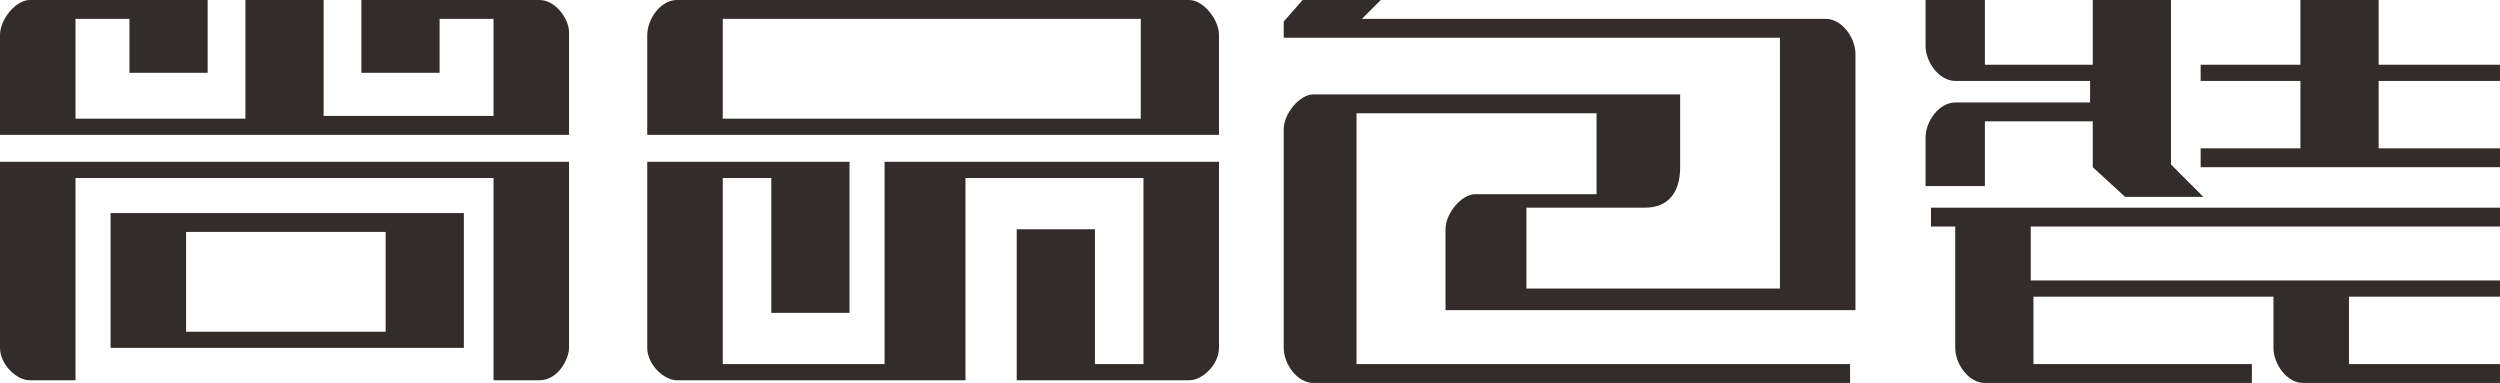
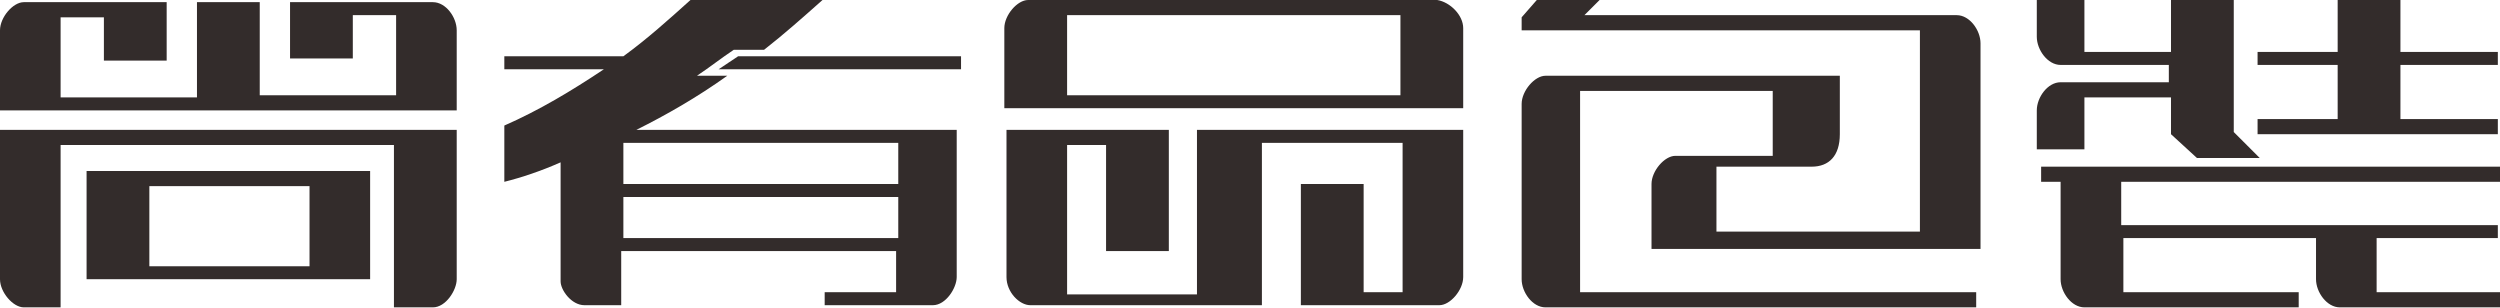
- <svg xmlns="http://www.w3.org/2000/svg" version="1.1" id="sp" x="0px" y="0px" viewBox="0 0 92.7 14.2" style="enable-background:new 0 0 92.7 14.2;" xml:space="preserve">
+ <svg xmlns="http://www.w3.org/2000/svg" version="1.1" id="sp" x="0px" y="0px" viewBox="0 0 115.5 14.2" style="enable-background:new 0 0 115.5 14.2;" xml:space="preserve">
  <style type="text/css">
	.st0{fill:#332C2B;}
+ 	.st1{fill-rule:evenodd;clip-rule:evenodd;fill:#332C2B;}
</style>
-   <path id="baozhuang" class="st0" d="M4.1,7.9L4.1,7.9h13.1v5h-0.4l0,0H4.1l0,0l0,0V7.9z M0,6v6.9c0,0.6,0.6,1.2,1.1,1.2h1.7l0-7.5  h15.5v7.5h1.7c0.7,0,1.1-0.8,1.1-1.2V6H0z M9.2,0H12v4.3h6.3V0.7h-2v2h-2.9V0h2.9l0,0h2l0,0h1.7c0.6,0,1.1,0.7,1.1,1.2V5H0V1.3  C0,0.7,0.6,0,1.1,0h1.7l0,0h2l0,0h2.9v2.7H4.8v-2h-2l0,3.7h6.3V0z M14.3,12.2V8.6H6.9v3.7H14.3z M45.2,1.3V5H24V1.3  C24,0.7,24.5,0,25.1,0h19C44.6,0,45.2,0.7,45.2,1.3z M25.1,14.1c-0.5,0-1.1-0.6-1.1-1.2V6c2.5,0,5,0,7.5,0v5.6h-2.9v-5h-1.8v6.9h6V6  C37,6,41,6,45.2,6v0.6l0,0v6.3c0,0.6-0.6,1.2-1.1,1.2h-6.4V8.5h2.9v5h1.8V6.6h-6.6v7.5H25.1z M42.3,0.7H26.8v3.7h15.5V0.7z" />
-   <path id="shangping" class="st0" d="M53.6,11.5v-0.7l0,0v-0.7l0,0V8.5c0-0.6,0.6-1.3,1.1-1.3h1.4h0.3h2.8v-3h-5.5h-3.4v2.9l0,0v3.5  l0,0v2.9h0.6h2.8h14.9v0.7H53.9h-2.8h-2.4c-0.6,0-1.1-0.7-1.1-1.3v-1.4v-0.9V7.1V6.8V4.8c0-0.6,0.6-1.3,1.1-1.3h2.8h2.4h5.5h2.9v2.7  c0,1-0.5,1.5-1.3,1.5h-1h-0.6h-2.8v2.3v0.7h9.4V1.4H47.6V0.8L48.3,0h2.9l-0.7,0.7h17.2c0.6,0,1.1,0.7,1.1,1.3v9.5H56.5H53.6z   M92.7,6.2h-4.5h-2.9h-3.7V5.5h3.7V3h-3.7V2.4h3.7V0h2.9v2.4h4.5V3h-4.5v2.5h4.5V6.2z M87.1,11v2.5h5.7v0.7h-7.4  c-0.6,0-1.1-0.7-1.1-1.3V11h-8.9v2.5h8.1v0.7h-9.9c-0.6,0-1.1-0.7-1.1-1.3V8.4h-0.9V7.7h21.2v0.7H75.3v2h17.4V11H87.1z M77.6,6.2  L77.6,6.2V4.5h-4v2.4h-2.2V5.1c0-0.6,0.5-1.3,1.1-1.3h5V3h-5c-0.6,0-1.1-0.7-1.1-1.3V0h2.2v2.4h4V0h2.9v6.1l1.2,1.2h-2.9L77.6,6.2  L77.6,6.2z" />
+   <path id="shangping" class="st0" d="M76.3,11.5v-0.7l0,0v-0.7l0,0V8.5c0-0.6,0.6-1.3,1.1-1.3h1.4h0.3h2.8v-3h-5.5H73v2.9l0,0v3.5  l0,0v2.9h0.6h2.8h14.9v0.7H76.6h-2.8h-2.4c-0.6,0-1.1-0.7-1.1-1.3v-1.4v-0.9V7.1V6.8v-2c0-0.6,0.6-1.3,1.1-1.3h2.8h2.4h5.5H85v2.7  c0,1-0.5,1.5-1.3,1.5h-1h-0.6h-2.8V10v0.7h9.4V1.4H70.3V0.8L71,0h2.9l-0.7,0.7h17.2c0.6,0,1.1,0.7,1.1,1.3v9.5H79.2H76.3z   M115.4,6.2h-4.5H108h-3.7V5.5h3.7V3h-3.7V2.4h3.7V0h2.9v2.4h4.5V3h-4.5v2.5h4.5V6.2z M109.8,11v2.5h5.7v0.7h-7.4  c-0.6,0-1.1-0.7-1.1-1.3V11h-8.9v2.5h8.1v0.7h-9.9c-0.6,0-1.1-0.7-1.1-1.3V8.4h-0.9V7.7h21.2v0.7H98v2h17.4V11H109.8z M100.3,6.2  L100.3,6.2V4.5h-4v2.4h-2.2V5.1c0-0.6,0.5-1.3,1.1-1.3h5V3h-5c-0.6,0-1.1-0.7-1.1-1.3V0h2.2v2.4h4V0h2.9v6.1l1.2,1.2h-2.9L100.3,6.2  L100.3,6.2z" />
+   <g>
+     <path class="st1" d="M4,7.9L4,7.9h13.1v5h-0.4H4h0V7.9z M0,6l0,6.9c0,0.6,0.6,1.3,1.1,1.3h1.7l0-7.5h15.4l0,7.5H20   c0.6,0,1.1-0.8,1.1-1.3l0-6.9H0z M9.1,0.1H12v4.3h6.3l0-3.7h-2v2h-2.9V0.1h2.9h2H20c0.6,0,1.1,0.7,1.1,1.3l0,3.7H0l0-3.7   c0-0.6,0.6-1.3,1.1-1.3h1.7h2h2.9v2.7H4.8v-2h-2l0,3.7h6.3V0.1z M14.3,12.2V8.6H6.9v3.7H14.3z" />
+     <path class="st1" d="M64.7,0.7H49.3v3.7h15.4V0.7z M47.6,14.1c-0.5,0-1.1-0.6-1.1-1.3V6c2.5,0,5,0,7.5,0v5.6h-2.9V6.7h-1.8v6.9h6V6   c4.1,0,8.2,0,12.3,0v0.6v6.2c0,0.6-0.6,1.3-1.1,1.3h-6.4V8.5h2.9v5h1.8l0-6.9h-6.5v7.5H47.6z M67.6,1.3V5H46.4V1.3   c0-0.6,0.6-1.3,1.1-1.3h18.9C67,0.1,67.6,0.7,67.6,1.3z" />
+     <path class="st1" d="M28.8,8.5l0-1.9h12.7l0,1.9H28.8z M28.8,11l0-1.9h12.7l0,1.9H28.8z M44.4,2.6v0.6H33.2   c0.3-0.2,0.6-0.4,0.9-0.6H44.4z M25.9,7.5l0,5.5c0,0.4,0.5,1.1,1.1,1.1h1.7l0-2.5h12.7l0,1.9h-3.3v0.6h3.3h0h1.7   c0.6,0,1.1-0.8,1.1-1.3l0-6.2h0V6h0h-2.9H29.4c1.4-0.7,2.8-1.5,4.2-2.5h-1.4c0.6-0.4,1.1-0.8,1.7-1.2h1.4c0.9-0.7,1.8-1.5,2.7-2.3   h-6.1c-1,0.9-2,1.8-3.1,2.6h-5.5v0.6h4.6c-1.5,1-3,1.9-4.6,2.6v2.6C24.1,8.2,25,7.9,25.9,7.5z" />
+   </g>
</svg>
